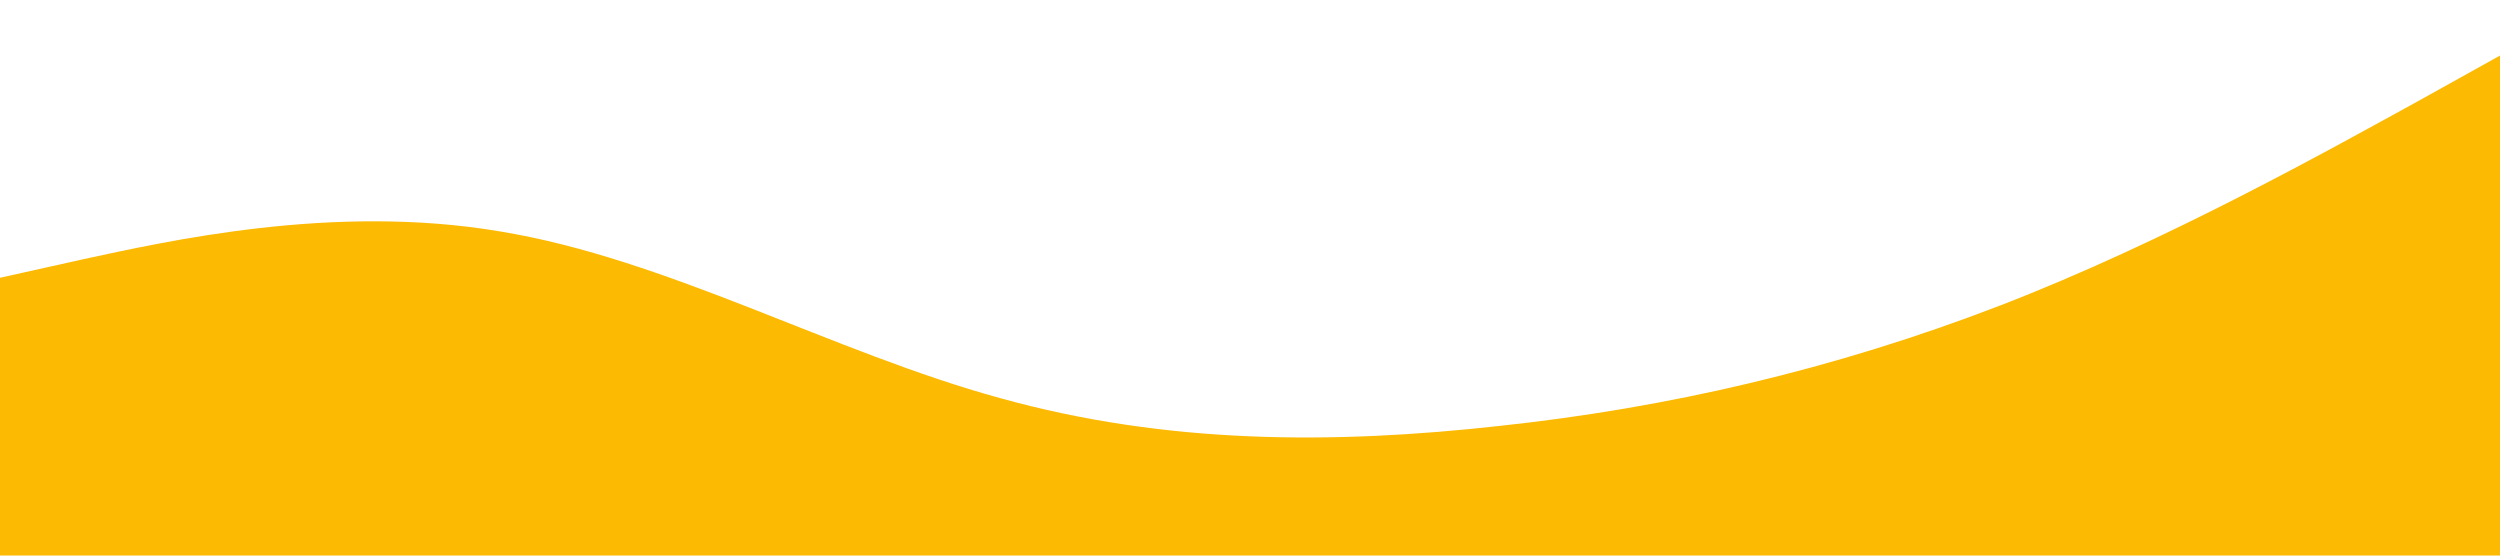
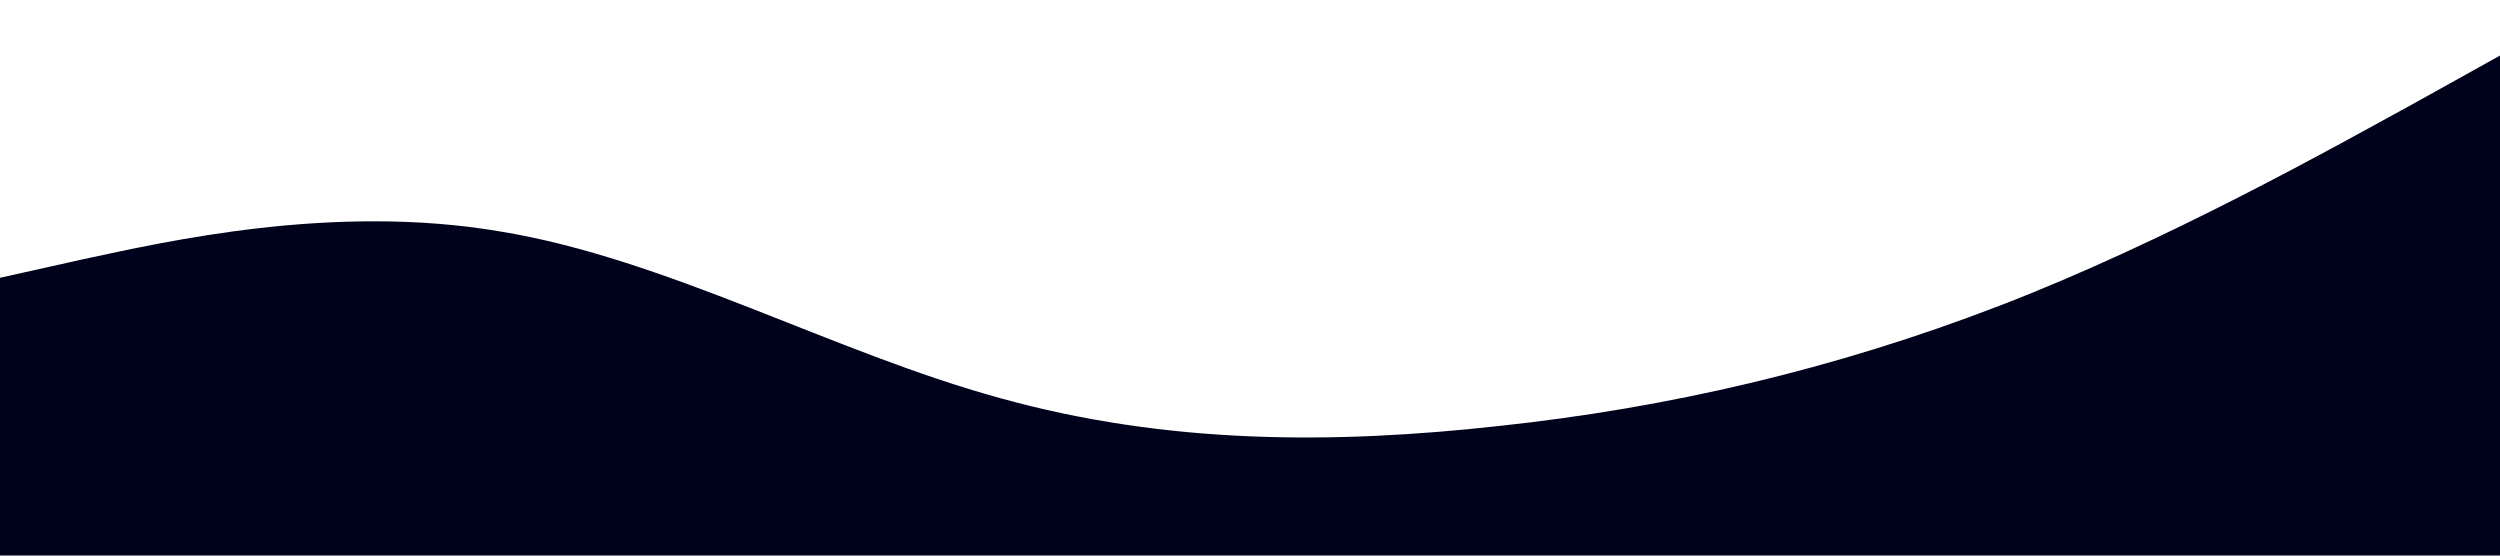
<svg xmlns="http://www.w3.org/2000/svg" viewBox="0 0 1440 320">
-   <path fill="#fcba03" fill-opacity="1" d="M0,160L48,149.3C96,139,192,117,288,133.3C384,149,480,203,576,229.3C672,256,768,256,864,245.3C960,235,1056,213,1152,176C1248,139,1344,85,1392,58.7L1440,32L1440,320L1392,320C1344,320,1248,320,1152,320C1056,320,960,320,864,320C768,320,672,320,576,320C480,320,384,320,288,320C192,320,96,320,48,320L0,320Z">
+   <path fill="rgba(0, 2, 28, 100%)" fill-opacity="1" d="M0,160L48,149.3C96,139,192,117,288,133.3C384,149,480,203,576,229.3C672,256,768,256,864,245.3C960,235,1056,213,1152,176C1248,139,1344,85,1392,58.7L1440,32L1440,320L1392,320C1344,320,1248,320,1152,320C1056,320,960,320,864,320C768,320,672,320,576,320C480,320,384,320,288,320C192,320,96,320,48,320L0,320Z">
</path>
</svg>
